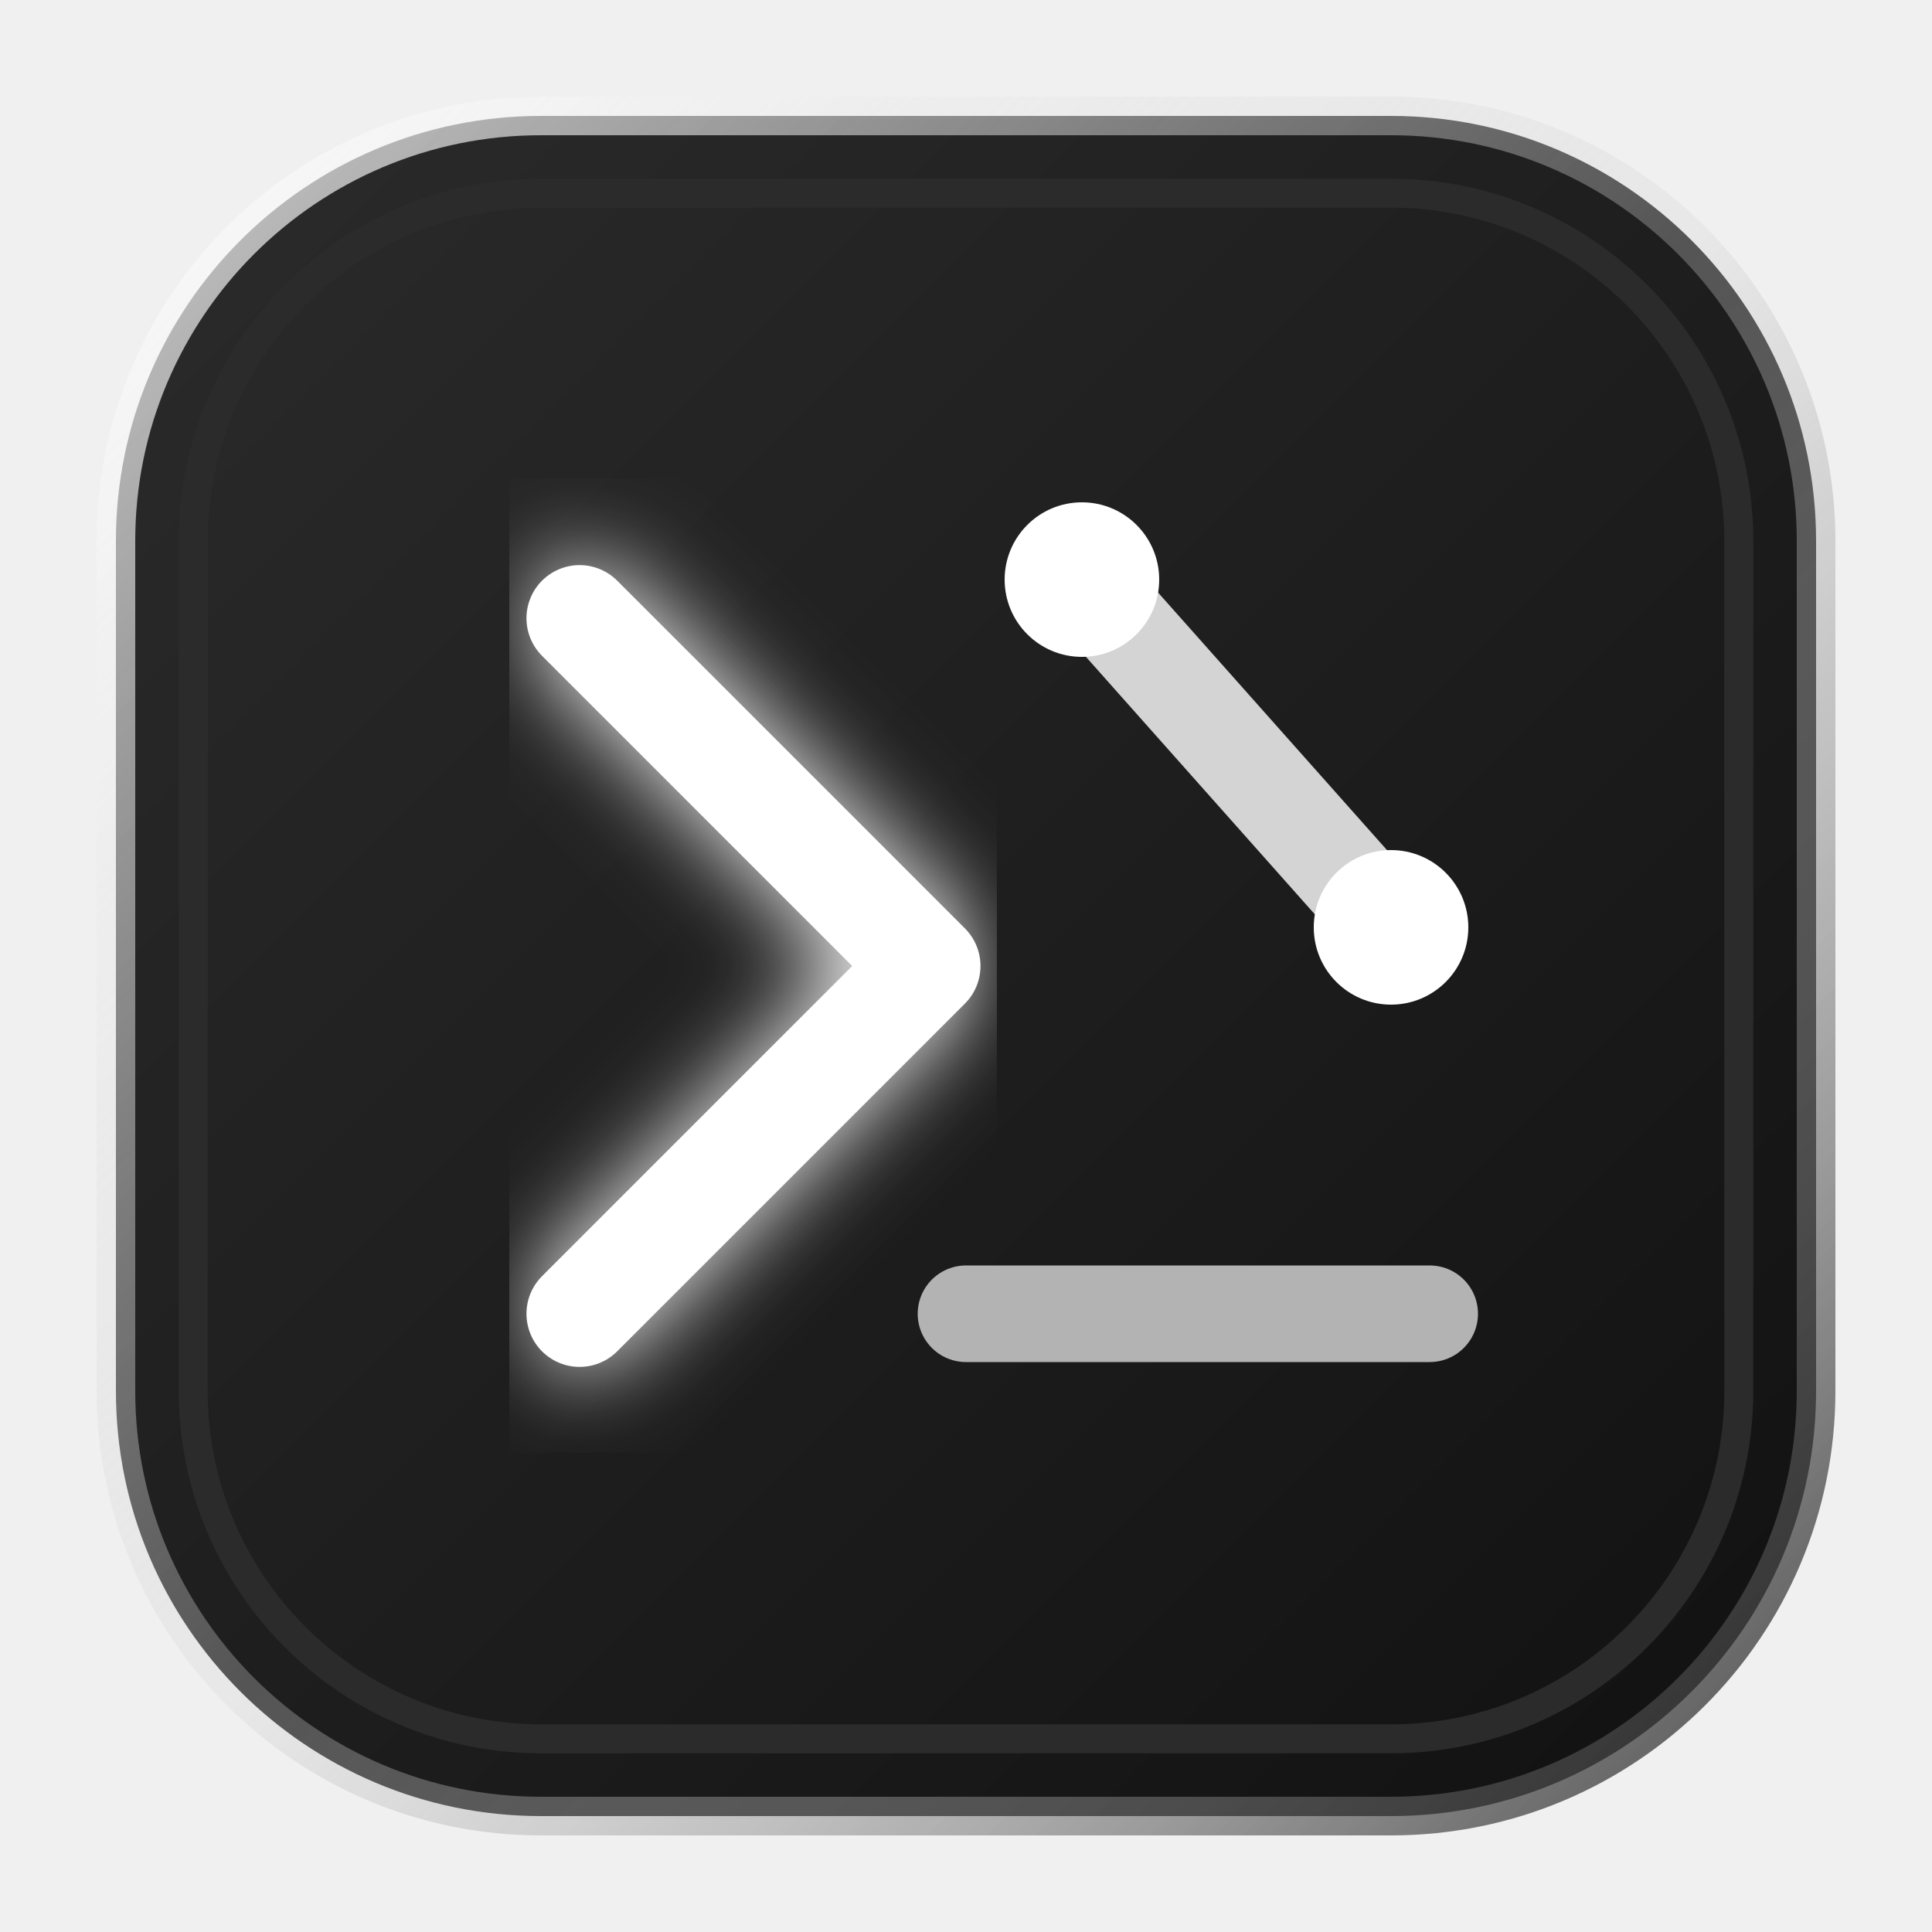
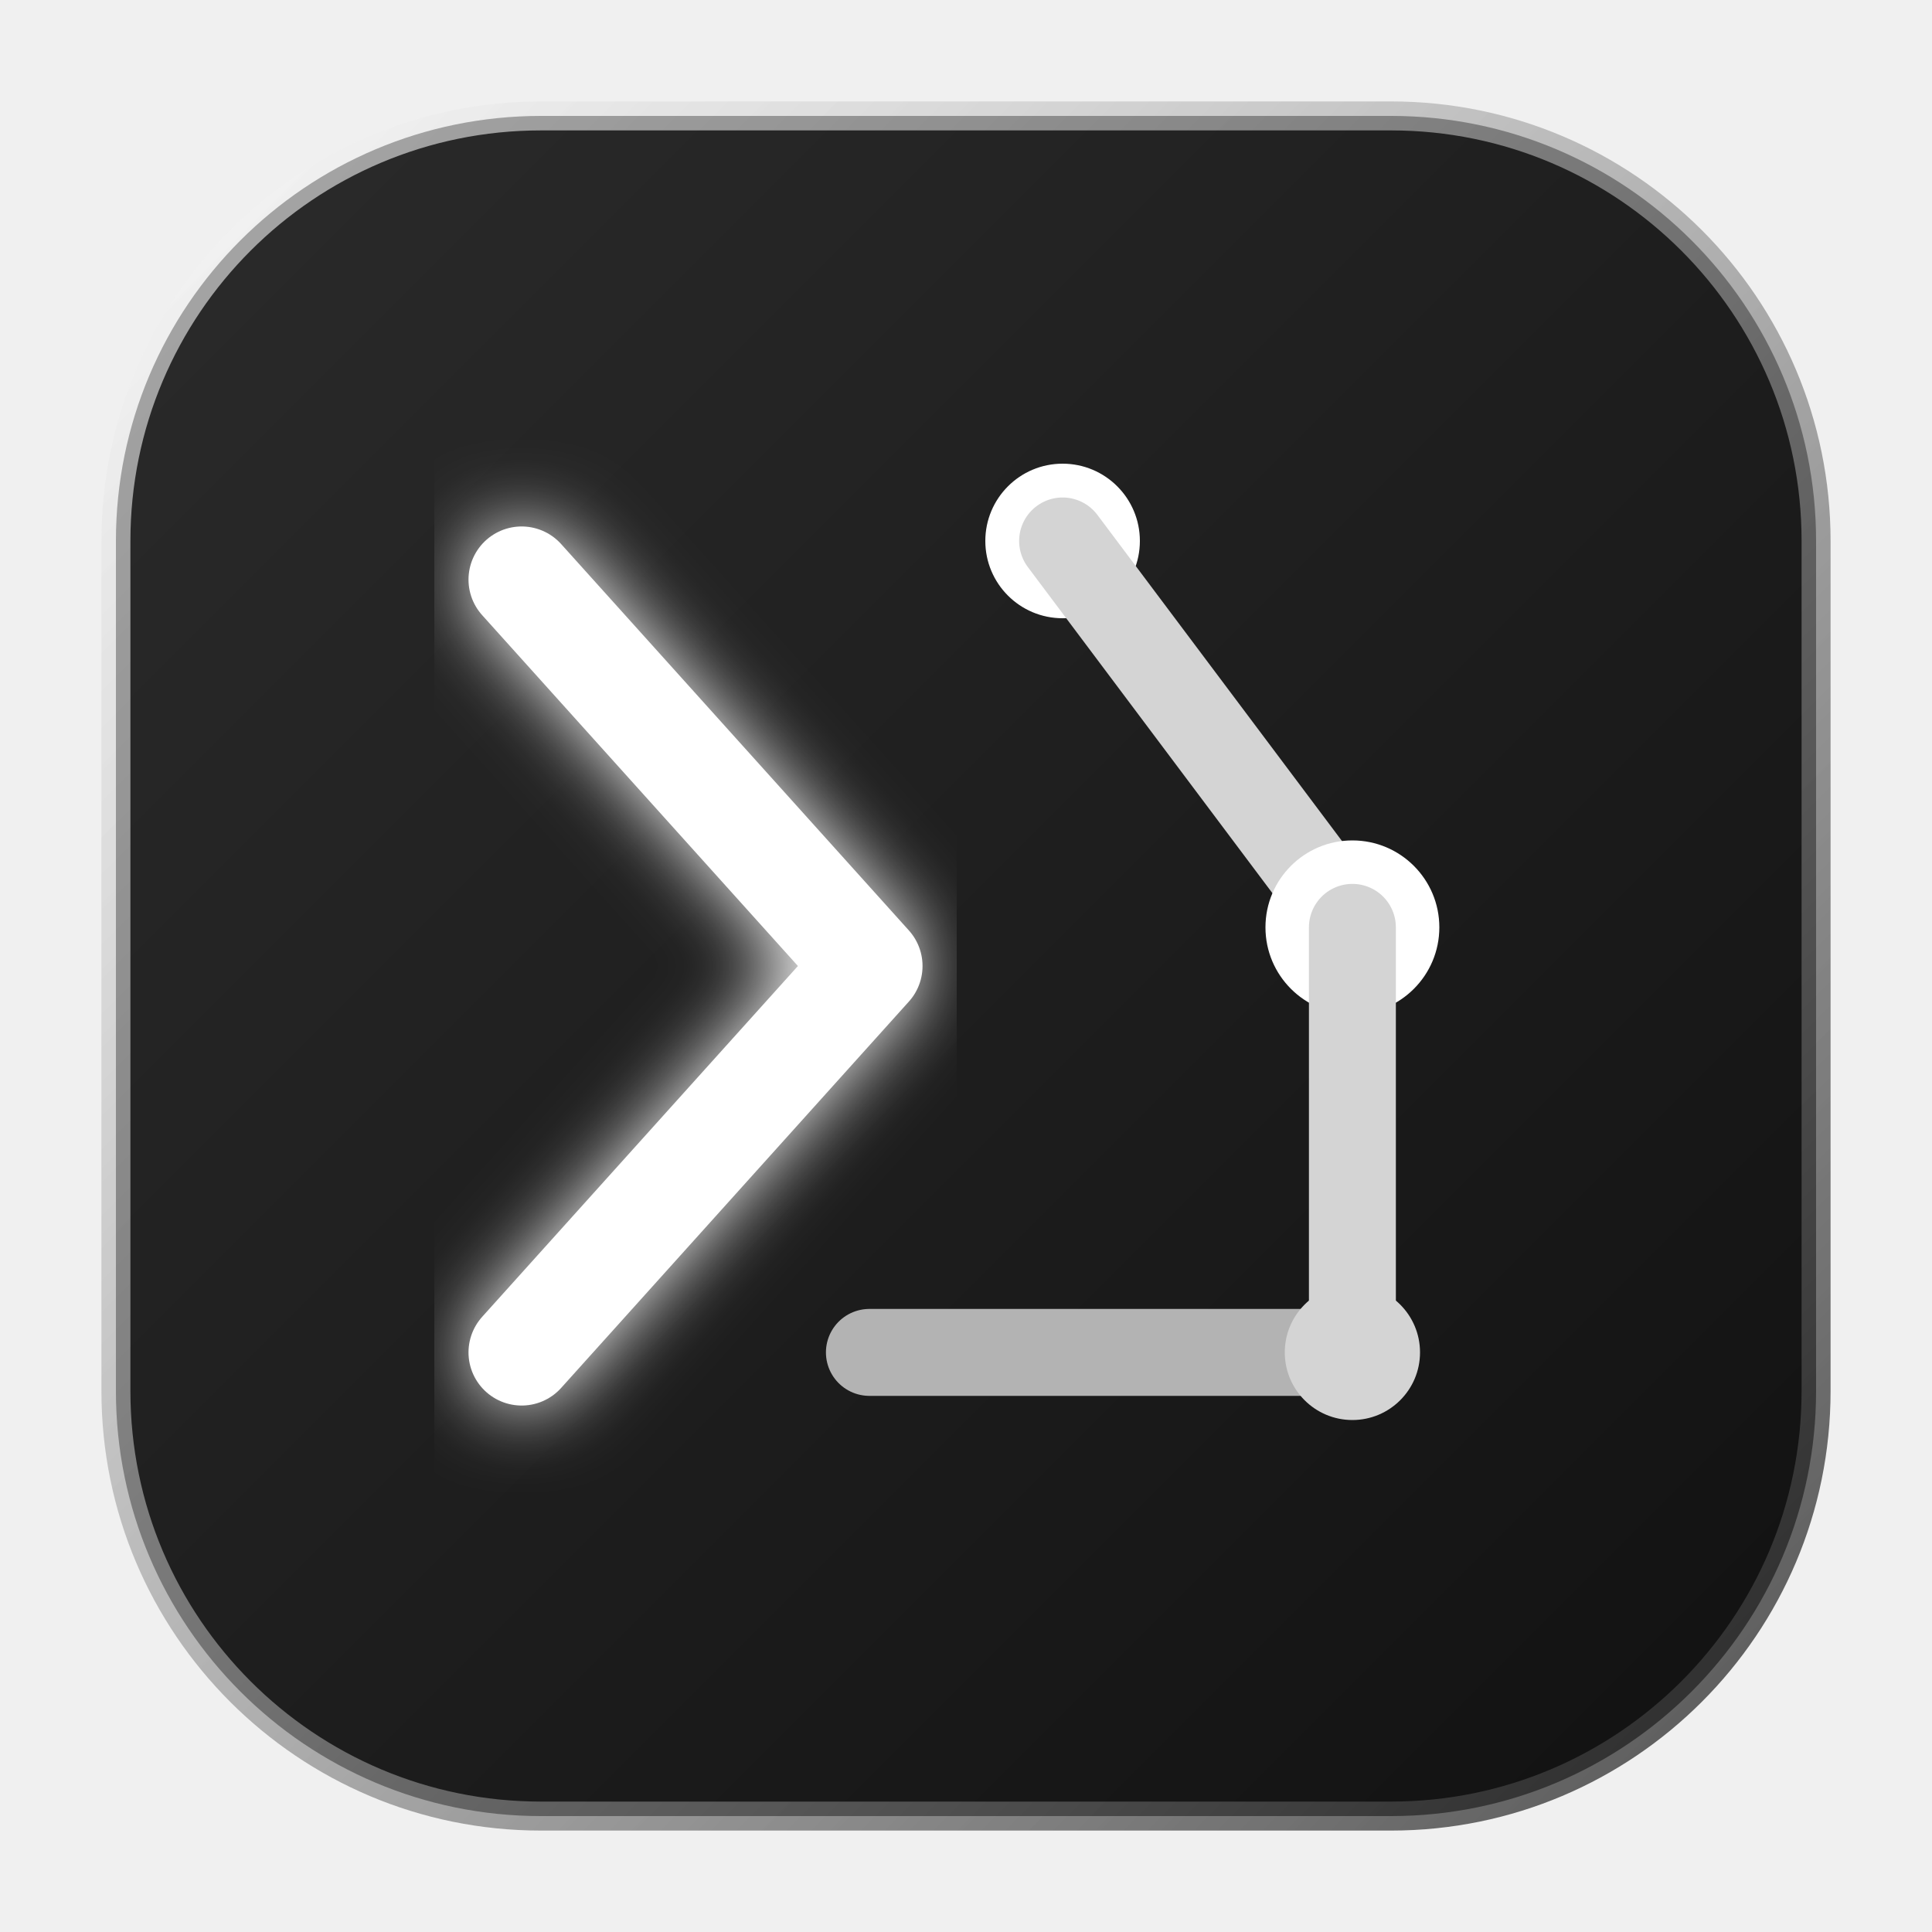
<svg xmlns="http://www.w3.org/2000/svg" viewBox="0 0 100 100" width="100" height="100" fill="none">
  <defs>
    <linearGradient id="iconBg" x1="0%" y1="0%" x2="100%" y2="100%">
      <stop offset="0%" stop-color="#2b2b2b" />
      <stop offset="100%" stop-color="#111111" />
    </linearGradient>
    <linearGradient id="borderGrad" x1="0%" y1="0%" x2="100%" y2="100%">
-       <stop offset="0%" stop-color="#ffffff" stop-opacity="0.75" />
-       <stop offset="50%" stop-color="#d4d4d4" stop-opacity="0.3" />
-       <stop offset="100%" stop-color="#2b2b2b" stop-opacity="0.85" />
+       <stop offset="0%" stop-color="#ffffff" stop-opacity="0.6" />
+       <stop offset="100%" stop-color="#2b2b2b" stop-opacity="0.8" />
    </linearGradient>
-     <filter id="glow" x="-20%" y="-20%" width="140%" height="140%">
-       <feGaussianBlur stdDeviation="2.5" result="blur" />
+     <filter id="glow" x="-25%" y="-25%" width="150%" height="150%">
+       <feGaussianBlur stdDeviation="2" result="blur" />
      <feComposite in="SourceGraphic" in2="blur" operator="over" />
    </filter>
  </defs>
-   <rect x="6" y="6" width="88" height="88" rx="22" fill="url(#iconBg)" stroke="url(#borderGrad)" stroke-width="2" />
-   <rect x="10" y="10" width="80" height="80" rx="18" fill="none" stroke="#2b2b2b" stroke-width="1.5" />
-   <path d="M 30 32 L 48 50 L 30 68" stroke="#ffffff" stroke-width="5.5" stroke-linecap="round" stroke-linejoin="round" filter="url(#glow)" />
-   <path d="M 56 30 L 72 48" stroke="#d4d4d4" stroke-width="5" stroke-linecap="round" stroke-linejoin="round" />
-   <circle cx="56" cy="30" r="4" fill="#ffffff" />
-   <path d="M 50 68 L 74 68" stroke="#b3b3b3" stroke-width="5" stroke-linecap="round" />
-   <circle cx="72" cy="48" r="4" fill="#ffffff" />
+   <rect x="6" y="6" width="88" height="88" rx="22" fill="url(#iconBg)" stroke="url(#borderGrad)" stroke-width="1.5" />
+   <path d="M 27 30 L 45 50 L 27 70" stroke="#ffffff" stroke-width="5.5" stroke-linecap="round" stroke-linejoin="round" filter="url(#glow)" />
+   <circle cx="55" cy="28" r="4" fill="#ffffff" />
+   <path d="M 55 28 L 70 48" stroke="#d4d4d4" stroke-width="4.5" stroke-linecap="round" />
+   <path d="M 45 70 L 70 70" stroke="#b3b3b3" stroke-width="4.5" stroke-linecap="round" />
+   <circle cx="70" cy="48" r="4.5" fill="#ffffff" />
+   <path d="M 70 48 L 70 70" stroke="#d4d4d4" stroke-width="4.5" stroke-linecap="round" />
+   <circle cx="70" cy="70" r="3.5" fill="#d4d4d4" />
</svg>
